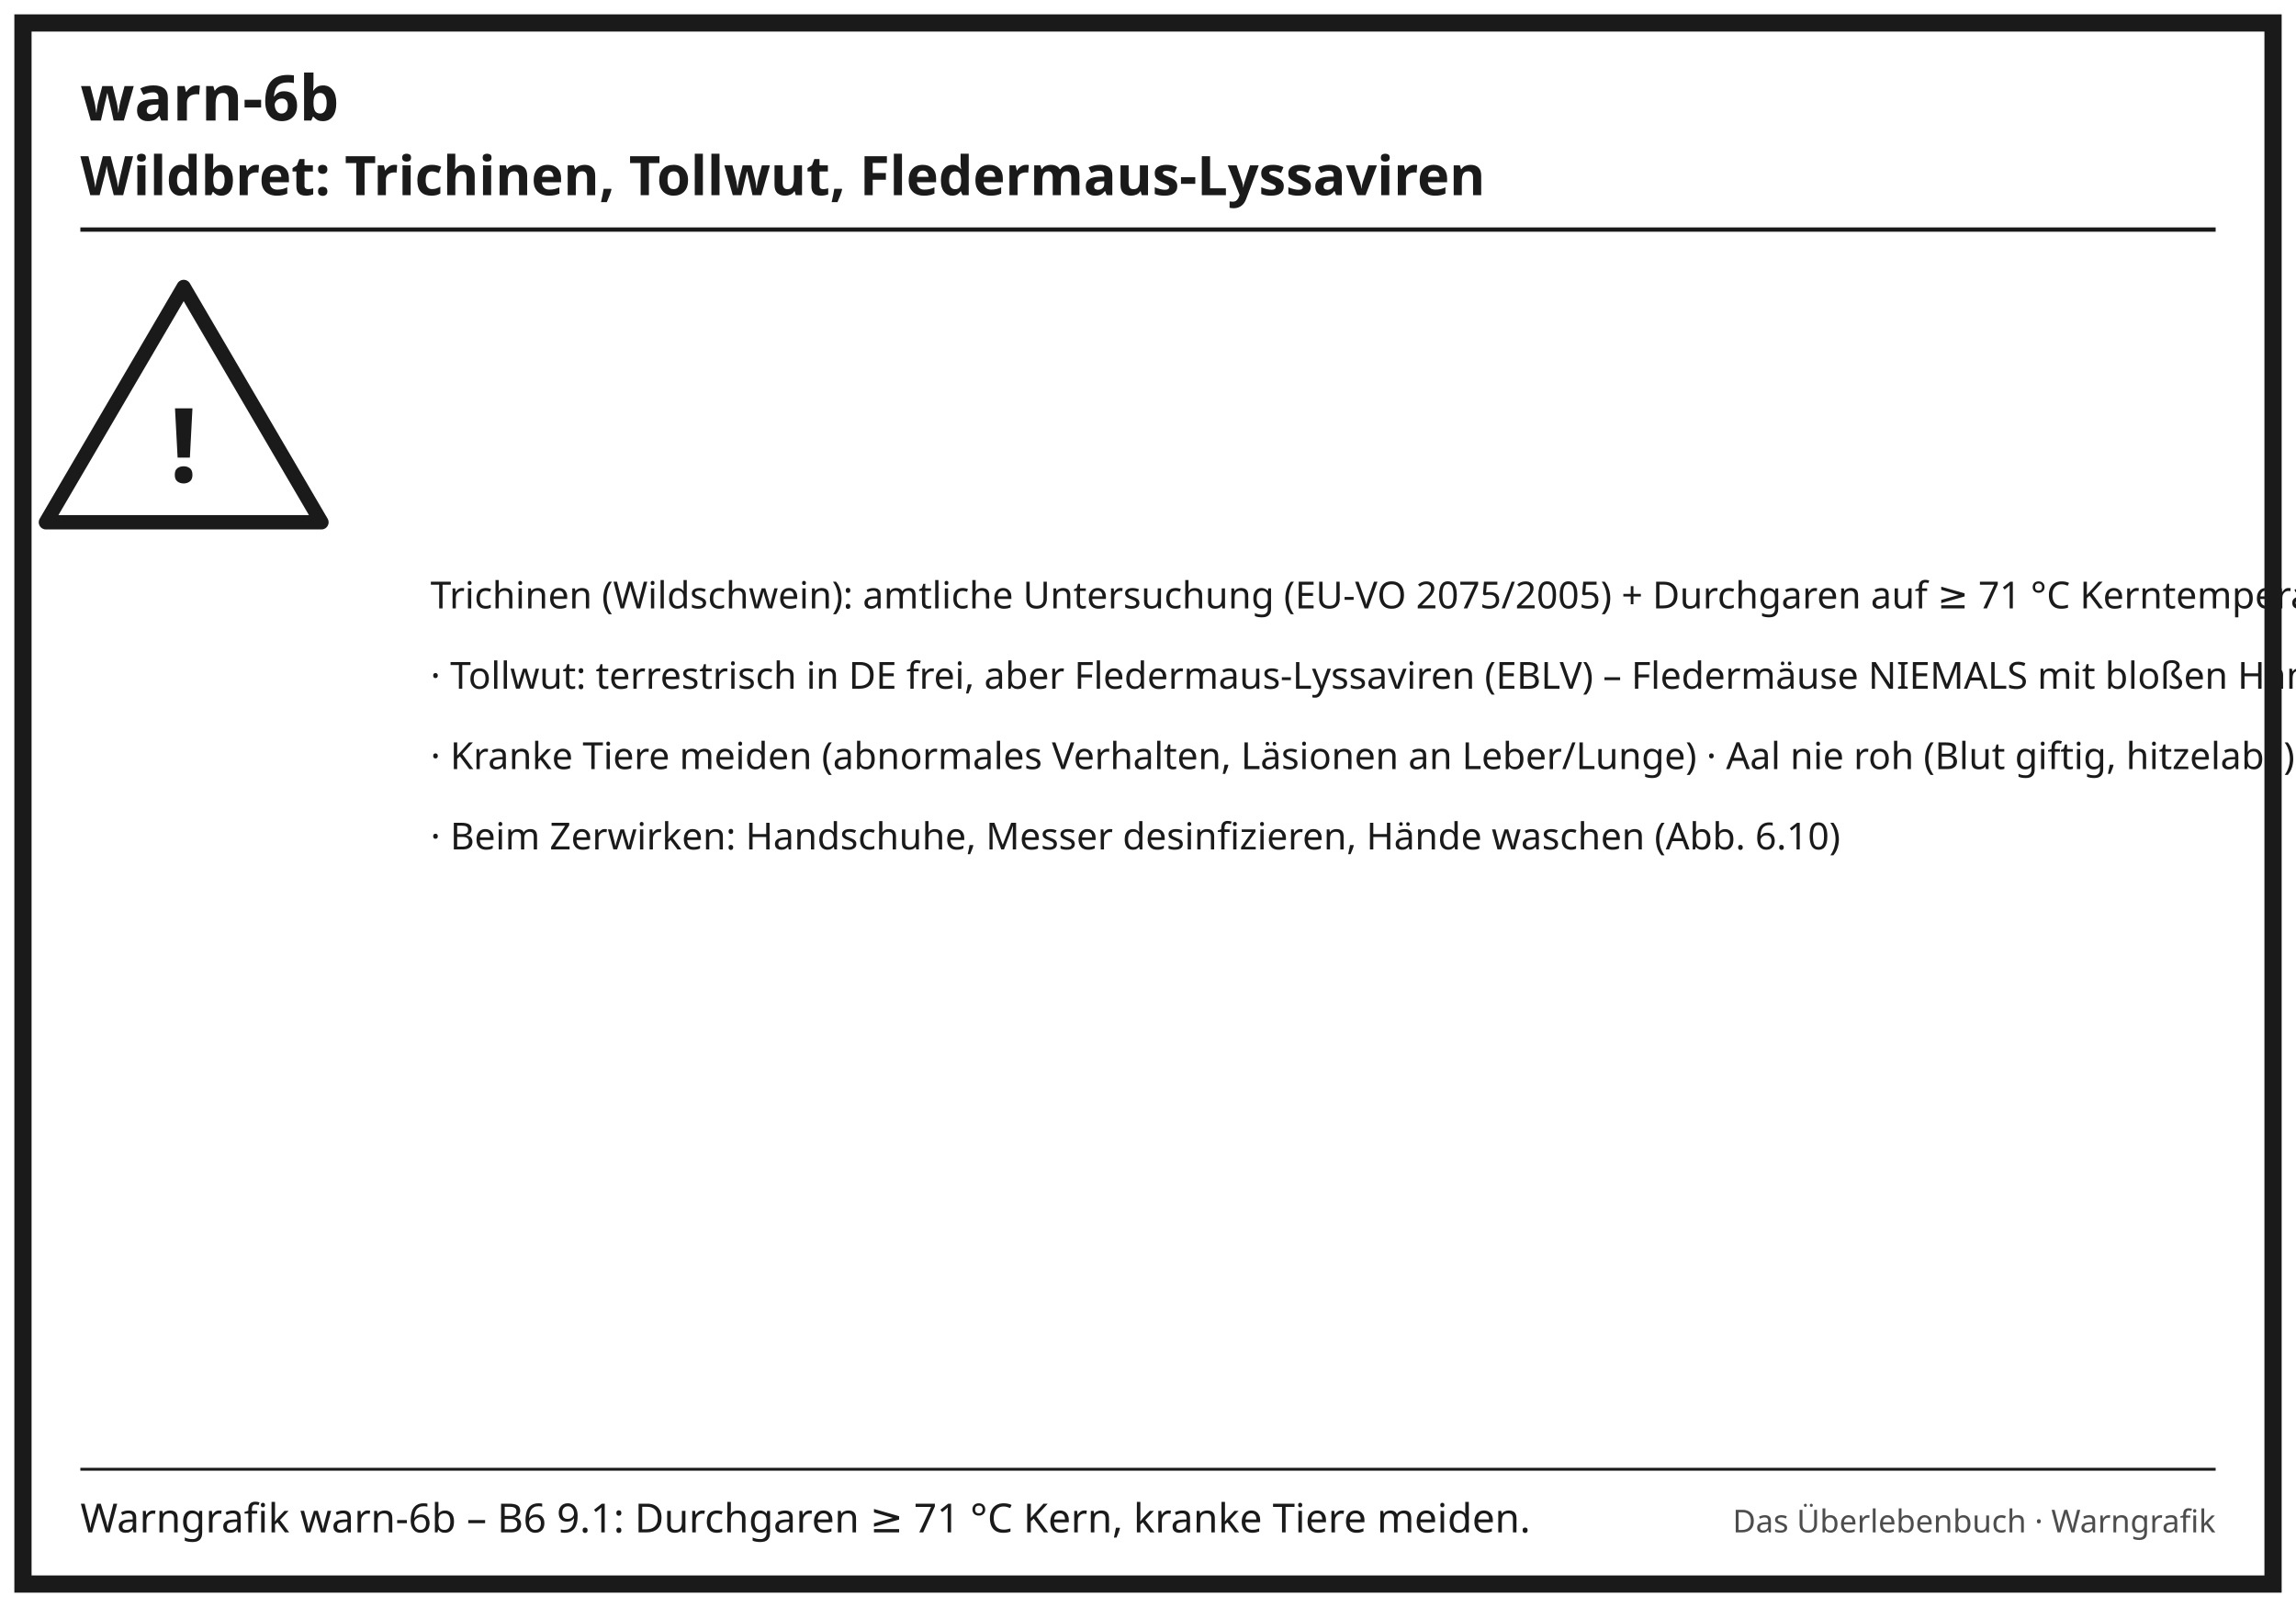
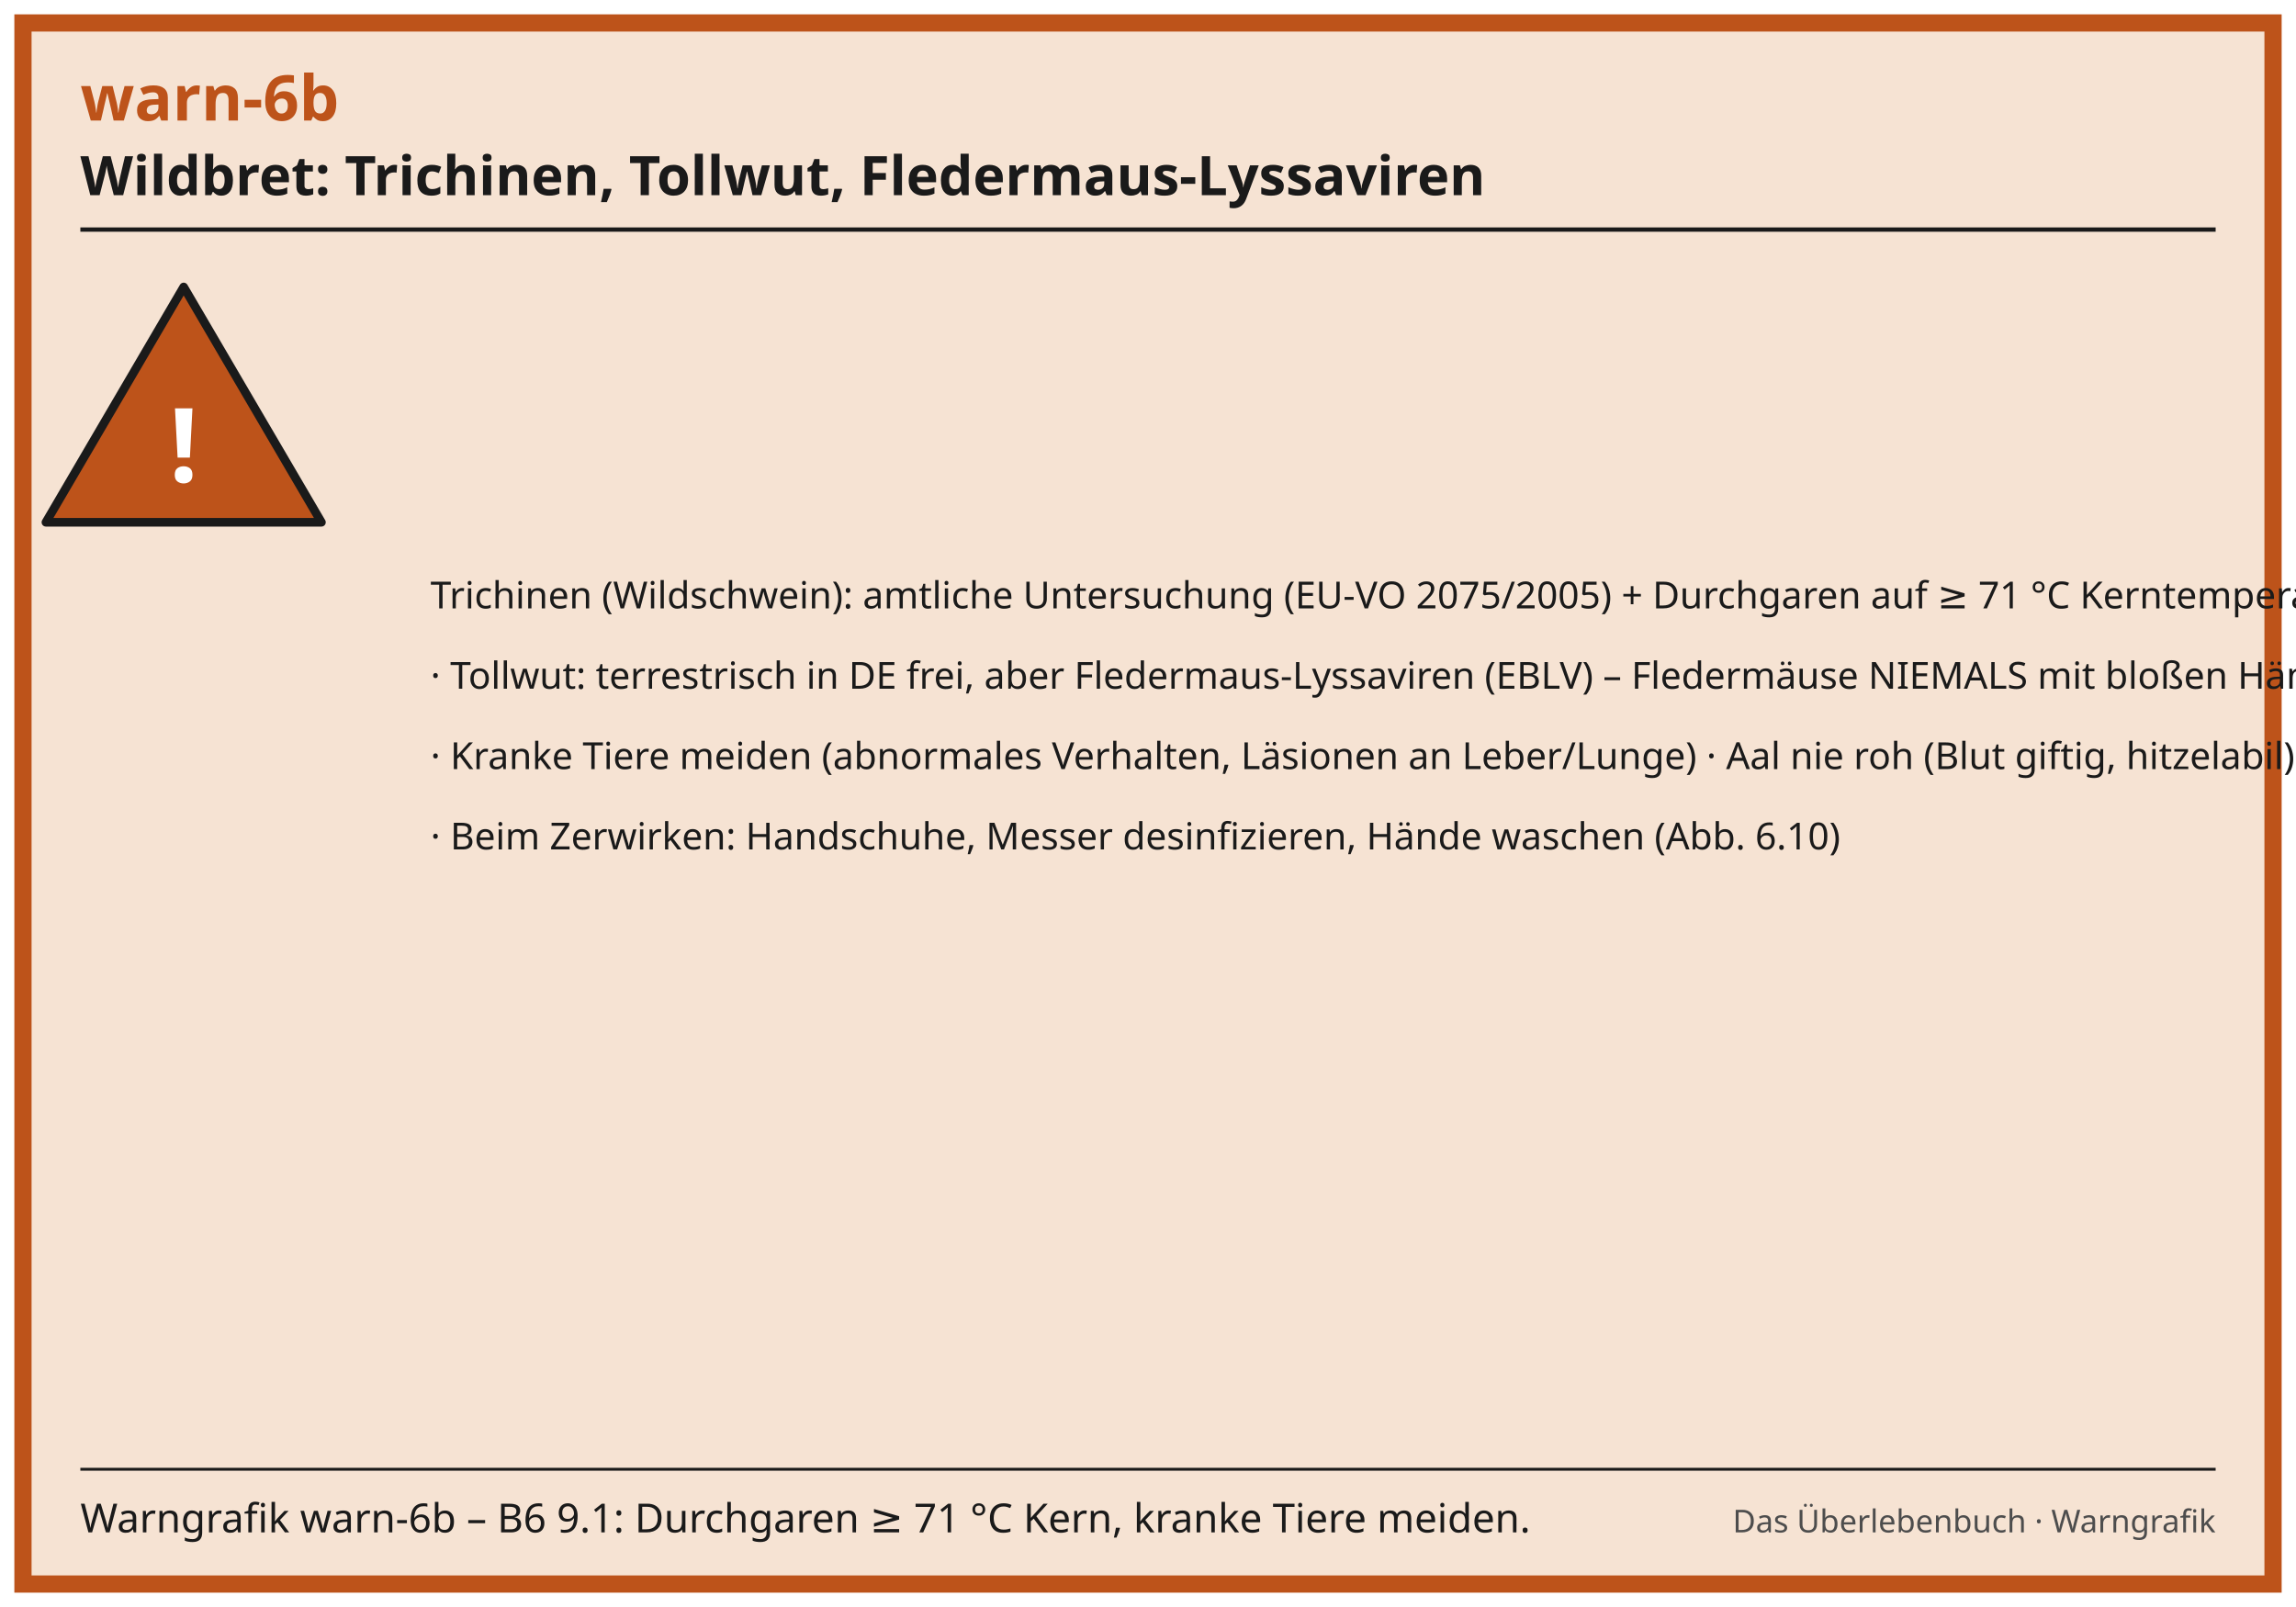
<svg xmlns="http://www.w3.org/2000/svg" xml:lang="de" viewBox="0 0 800 560" role="img" aria-label="Warngrafik warn-6b: Wildbret: Trichinen, Tollwut, Fledermaus-Lyssaviren">
  <defs>
    <marker id="ah" markerWidth="10" markerHeight="8" refX="9" refY="4" orient="auto">
      <path d="M0 0 L10 4 L0 8 z" fill="#1a1a1a" />
    </marker>
    <marker id="ahs" markerWidth="10" markerHeight="8" refX="1" refY="4" orient="auto">
      <path d="M10 0 L0 4 L10 8 z" fill="#1a1a1a" />
    </marker>
    <pattern id="hatch" width="8" height="8" patternTransform="rotate(45)" patternUnits="userSpaceOnUse">
-       <line x1="0" y1="0" x2="0" y2="8" stroke="#8c8c8c" stroke-width="1.6" />
+       <line x1="0" y1="0" x2="0" y2="8" stroke="#6e6e6e" stroke-width="1.6" />
    </pattern>
    <pattern id="cross" width="8" height="8" patternUnits="userSpaceOnUse">
-       <path d="M0 0 L8 8 M8 0 L0 8" stroke="#bfbfbf" stroke-width="1" />
+       <path d="M0 0 L8 8 M8 0 L0 8" stroke="#8a8a8a" stroke-width="1" />
    </pattern>
    <pattern id="dots" width="7" height="7" patternUnits="userSpaceOnUse">
-       <circle cx="2" cy="2" r="1.4" fill="#8c8c8c" />
+       <circle cx="2" cy="2" r="1.4" fill="#6e6e6e" />
+     </pattern>
+     <pattern id="wtr" width="24" height="12" patternUnits="userSpaceOnUse">
+       <rect width="24" height="12" fill="#a8cbe4" />
+       <path d="M0 8 q 6 -5 12 0 t 12 0" fill="none" stroke="#3f6f96" stroke-width="1.4" />
    </pattern>
  </defs>
  <rect x="0" y="0" width="800" height="560" fill="#ffffff" />
-   <rect x="8" y="8" width="784" height="544" fill="none" stroke="#1a1a1a" stroke-width="6" />
-   <text x="28" y="42" font-family="sans-serif" font-size="22" text-anchor="start" font-weight="bold" fill="#1a1a1a">warn-6b</text>
+   <rect x="8" y="8" width="784" height="544" fill="#f6e3d3" stroke="#bd531a" stroke-width="6" />
+   <text x="28" y="42" font-family="sans-serif" font-size="22" text-anchor="start" font-weight="bold" fill="#bd531a">warn-6b</text>
  <text x="28" y="68" font-family="sans-serif" font-size="19" text-anchor="start" font-weight="bold" fill="#1a1a1a">Wildbret: Trichinen, Tollwut, Fledermaus-Lyssaviren</text>
  <line x1="28" y1="80" x2="772" y2="80" stroke="#1a1a1a" stroke-width="1.5" />
-   <path d="M64 100 L112 182 L16 182 z" fill="#ffffff" stroke="#1a1a1a" stroke-width="5" stroke-linejoin="round" />
-   <text x="64" y="168" font-family="sans-serif" font-size="36" text-anchor="middle" font-weight="bold" fill="#1a1a1a">!</text>
+   <path d="M64 100 L112 182 L16 182 z" fill="#bd531a" stroke="#1a1a1a" stroke-width="3" stroke-linejoin="round" />
+   <text x="64" y="168" font-family="sans-serif" font-size="36" text-anchor="middle" font-weight="bold" fill="#ffffff">!</text>
  <text x="150" y="212" font-family="sans-serif" font-size="13" text-anchor="start" font-weight="normal" fill="#1a1a1a">Trichinen (Wildschwein): amtliche Untersuchung (EU-VO 2075/2005) + Durchgaren auf ≥ 71 °C Kerntemperatur – Gefrieren unzuverlässig</text>
  <text x="150" y="240" font-family="sans-serif" font-size="13" text-anchor="start" font-weight="normal" fill="#1a1a1a">· Tollwut: terrestrisch in DE frei, aber Fledermaus-Lyssaviren (EBLV) – Fledermäuse NIEMALS mit bloßen Händen anfassen</text>
  <text x="150" y="268" font-family="sans-serif" font-size="13" text-anchor="start" font-weight="normal" fill="#1a1a1a">· Kranke Tiere meiden (abnormales Verhalten, Läsionen an Leber/Lunge) · Aal nie roh (Blut giftig, hitzelabil)</text>
  <text x="150" y="296" font-family="sans-serif" font-size="13" text-anchor="start" font-weight="normal" fill="#1a1a1a">· Beim Zerwirken: Handschuhe, Messer desinfizieren, Hände waschen (Abb. 6.10)</text>
  <line x1="28" y1="512" x2="772" y2="512" stroke="#1a1a1a" stroke-width="1" />
  <text x="28" y="534" font-family="sans-serif" font-size="14" text-anchor="start" font-weight="normal" fill="#1a1a1a">Warngrafik warn-6b – B6 9.1: Durchgaren ≥ 71 °C Kern, kranke Tiere meiden.</text>
  <text x="772" y="534" font-family="sans-serif" font-size="11" text-anchor="end" font-weight="normal" fill="#4d4d4d">Das Überlebenbuch · Warngrafik</text>
</svg>
